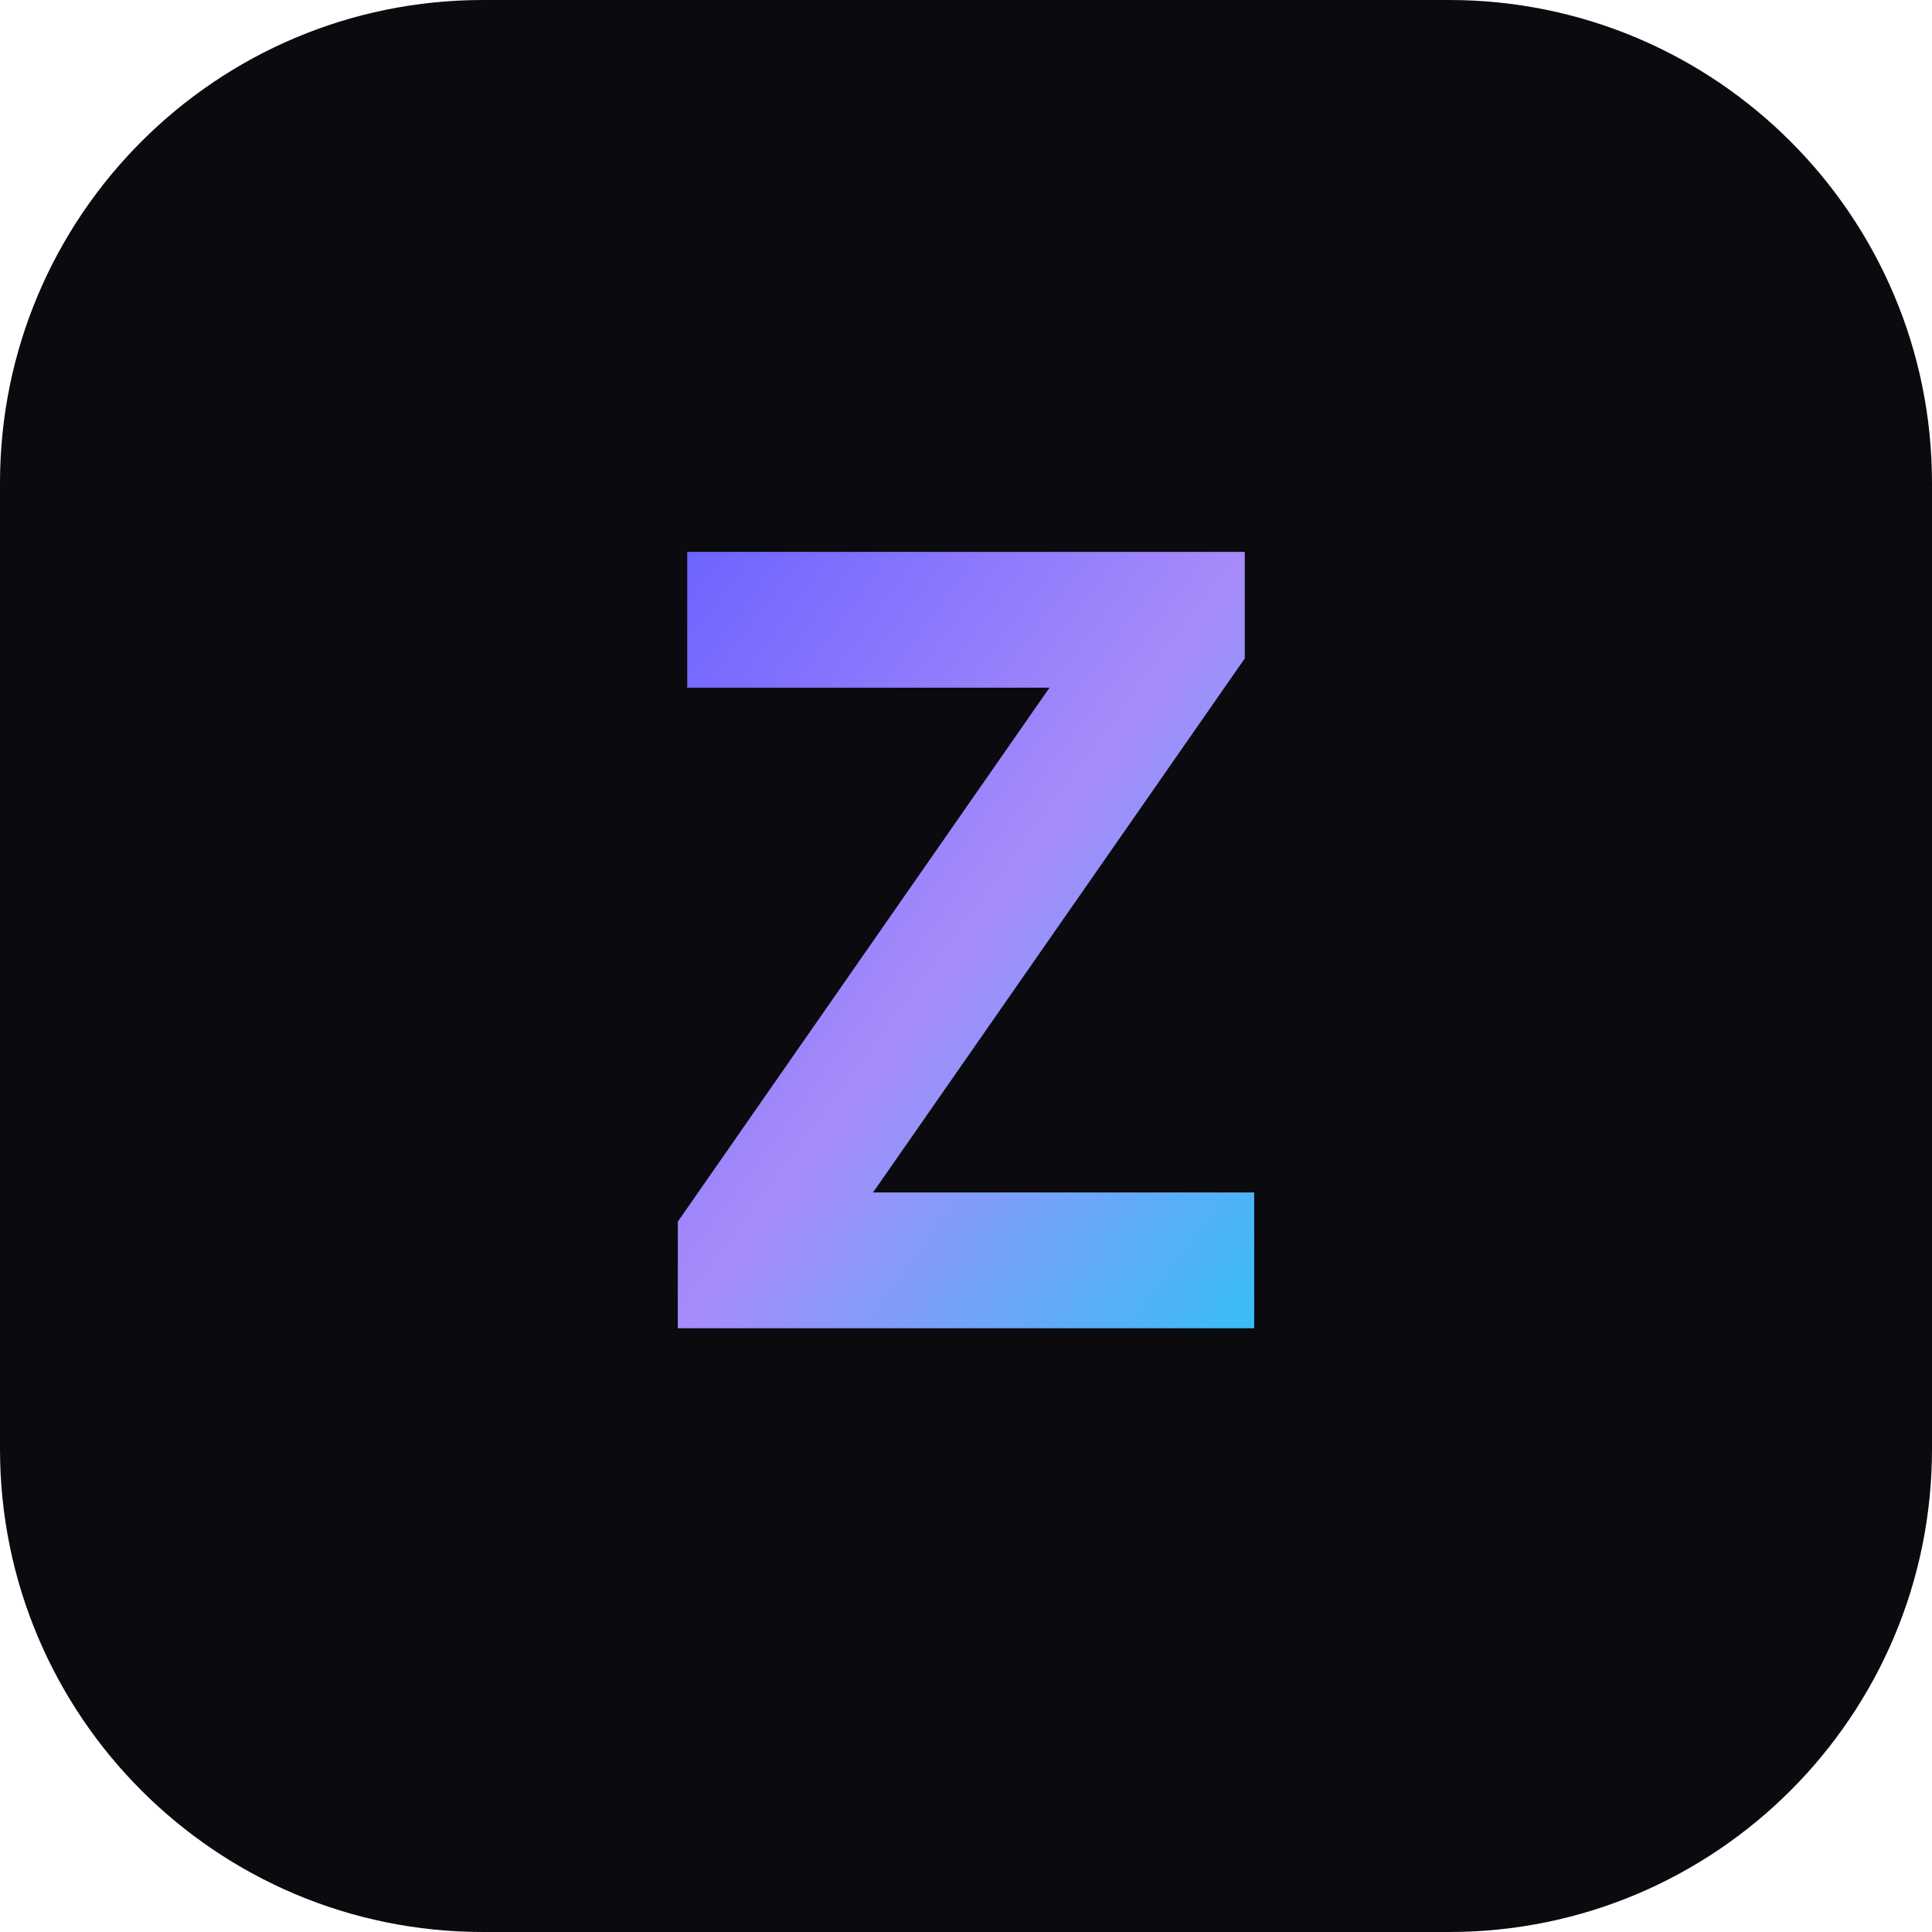
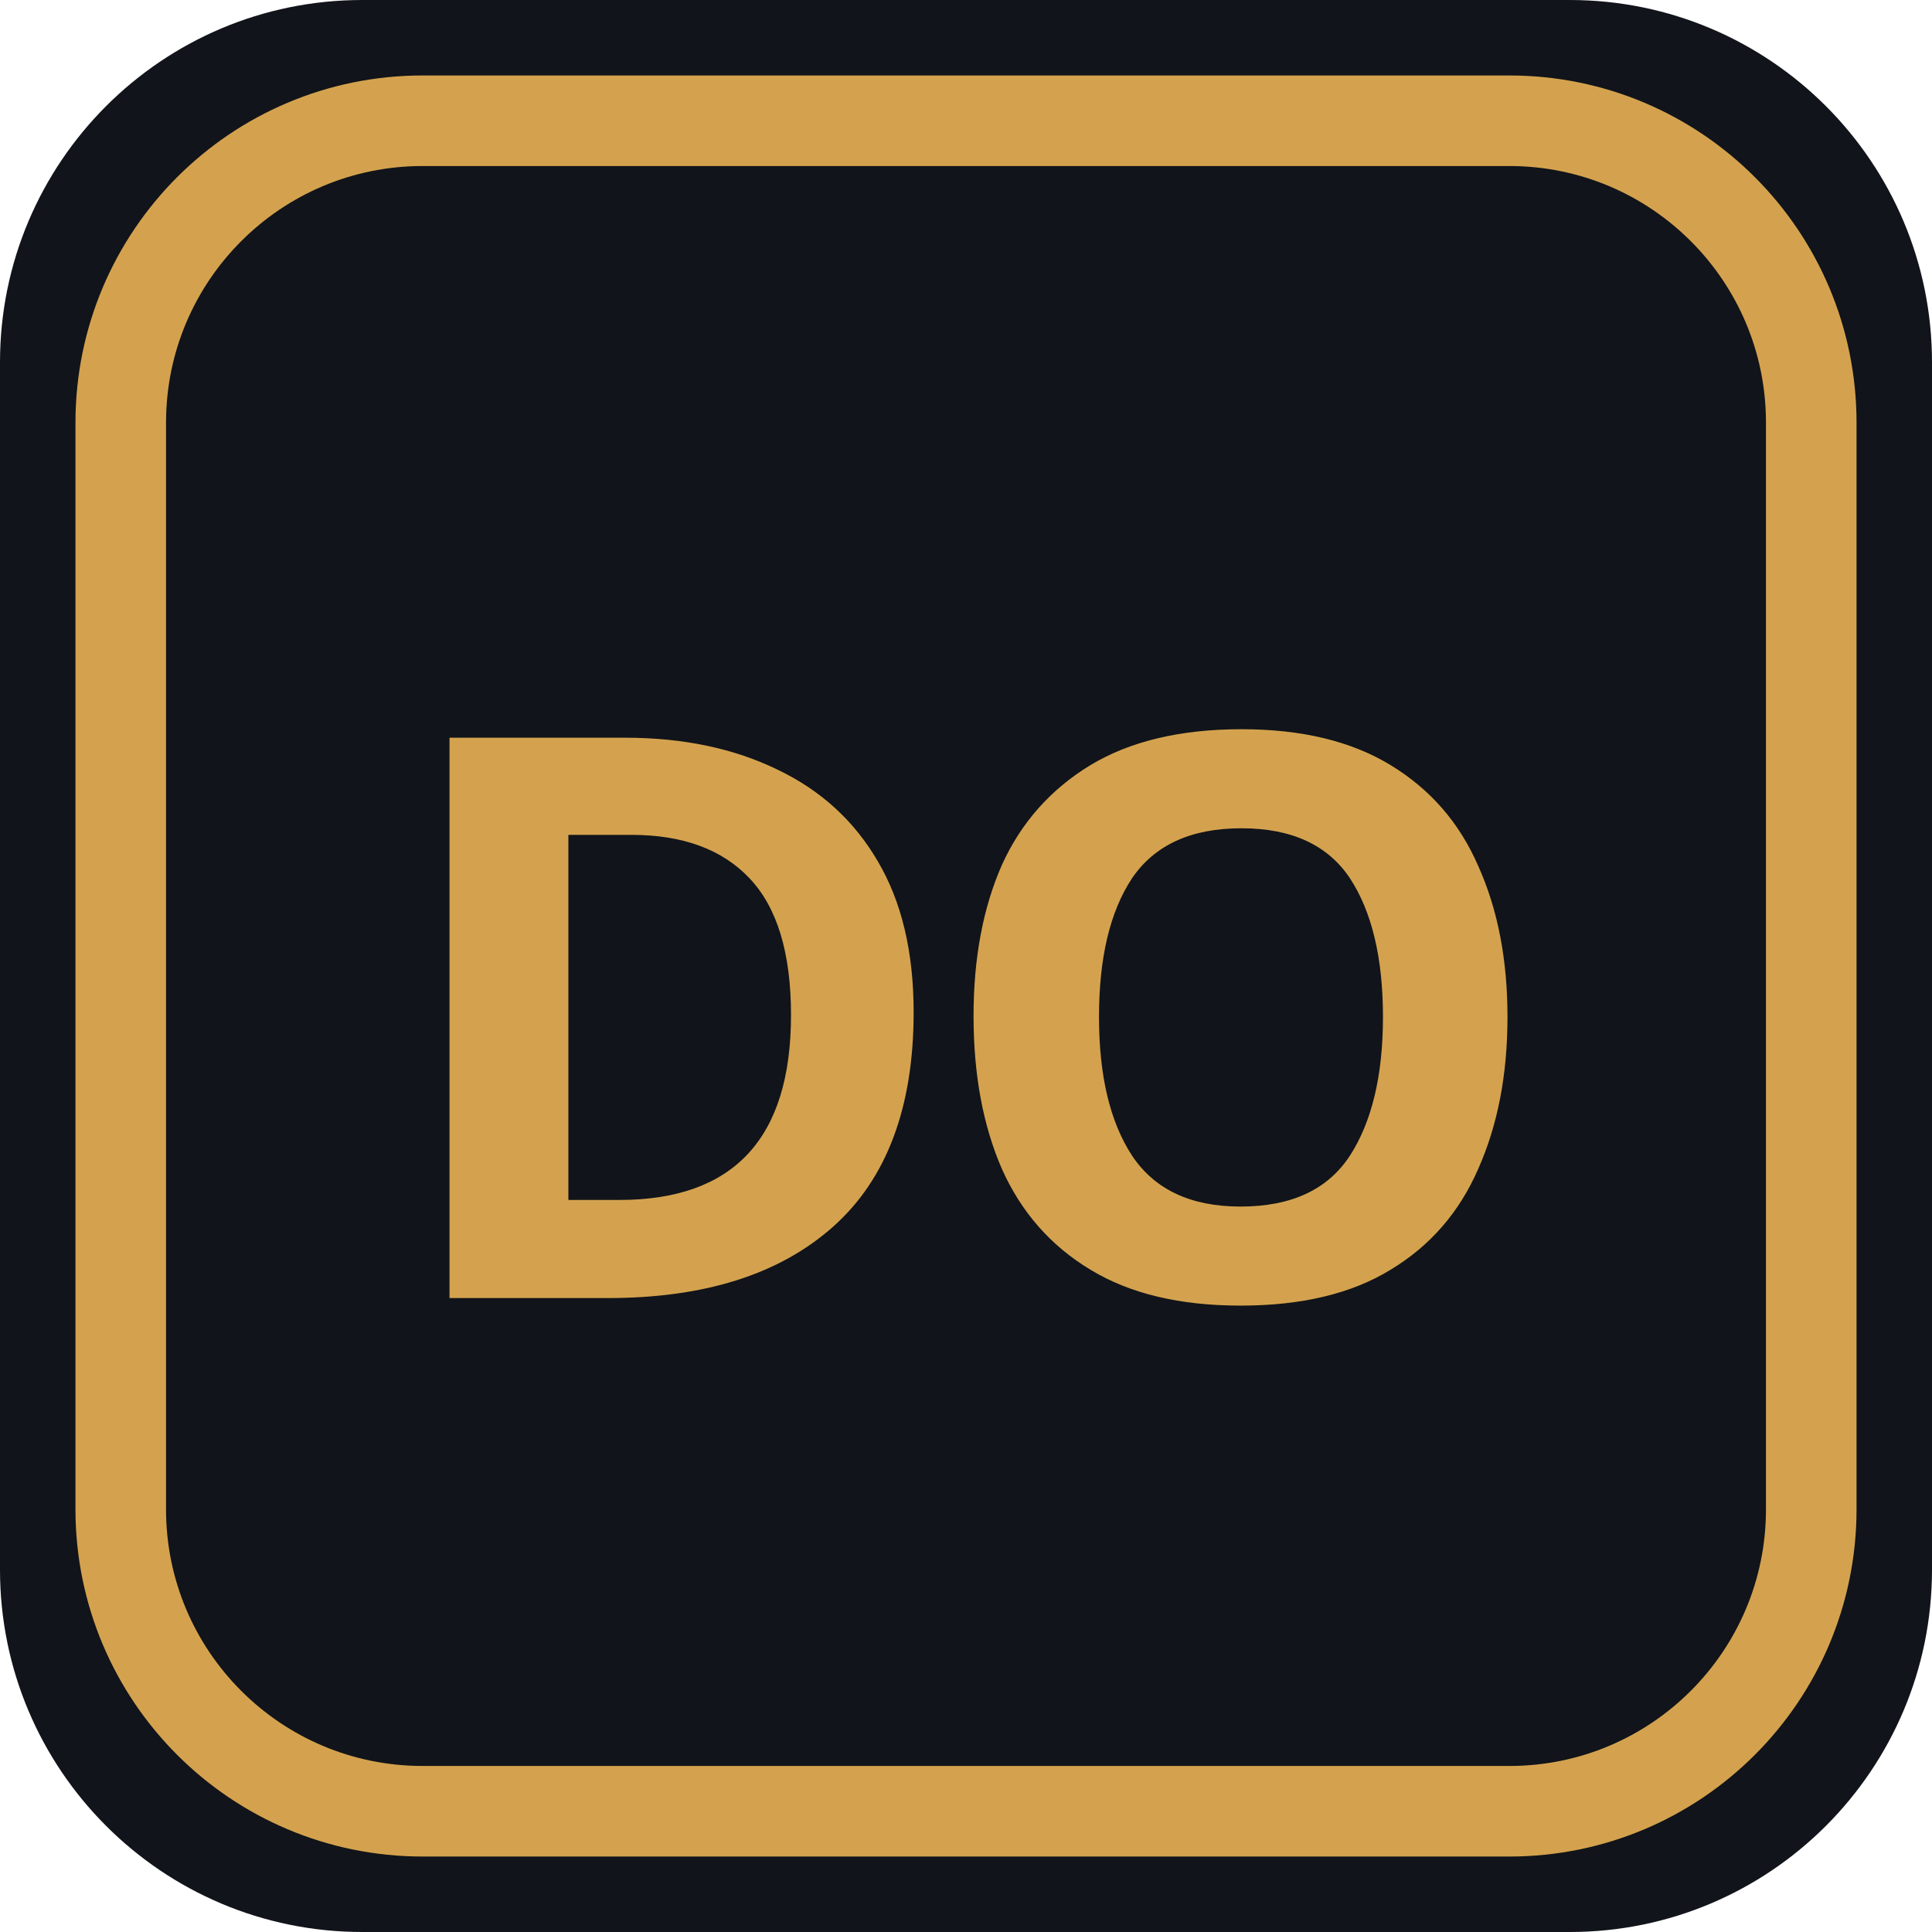
<svg xmlns="http://www.w3.org/2000/svg" viewBox="0 0 32 32" fill="none">
-   <defs>
-     <linearGradient id="g" x1="0%" y1="0%" x2="100%" y2="100%">
-       <stop offset="0%" stop-color="#6c63ff" />
-       <stop offset="50%" stop-color="#a78bfa" />
-       <stop offset="100%" stop-color="#38bdf8" />
-     </linearGradient>
-   </defs>
-   <rect width="32" height="32" rx="8" fill="#0a0a0f" />
-   <text x="16" y="22" font-family="system-ui" font-weight="700" font-size="18" fill="url(#g)" text-anchor="middle">Z</text>
+   <rect width="32" height="32" rx="6" fill="#11141a" />
+   <rect x="2" y="2" width="28" height="28" rx="5" stroke="#d4a24e" stroke-width="1.5" />
+   <text x="16" y="21.5" font-family="'Outfit', sans-serif" font-weight="700" font-size="13" fill="#d4a24e" text-anchor="middle" letter-spacing="-0.04em">DO</text>
</svg>
